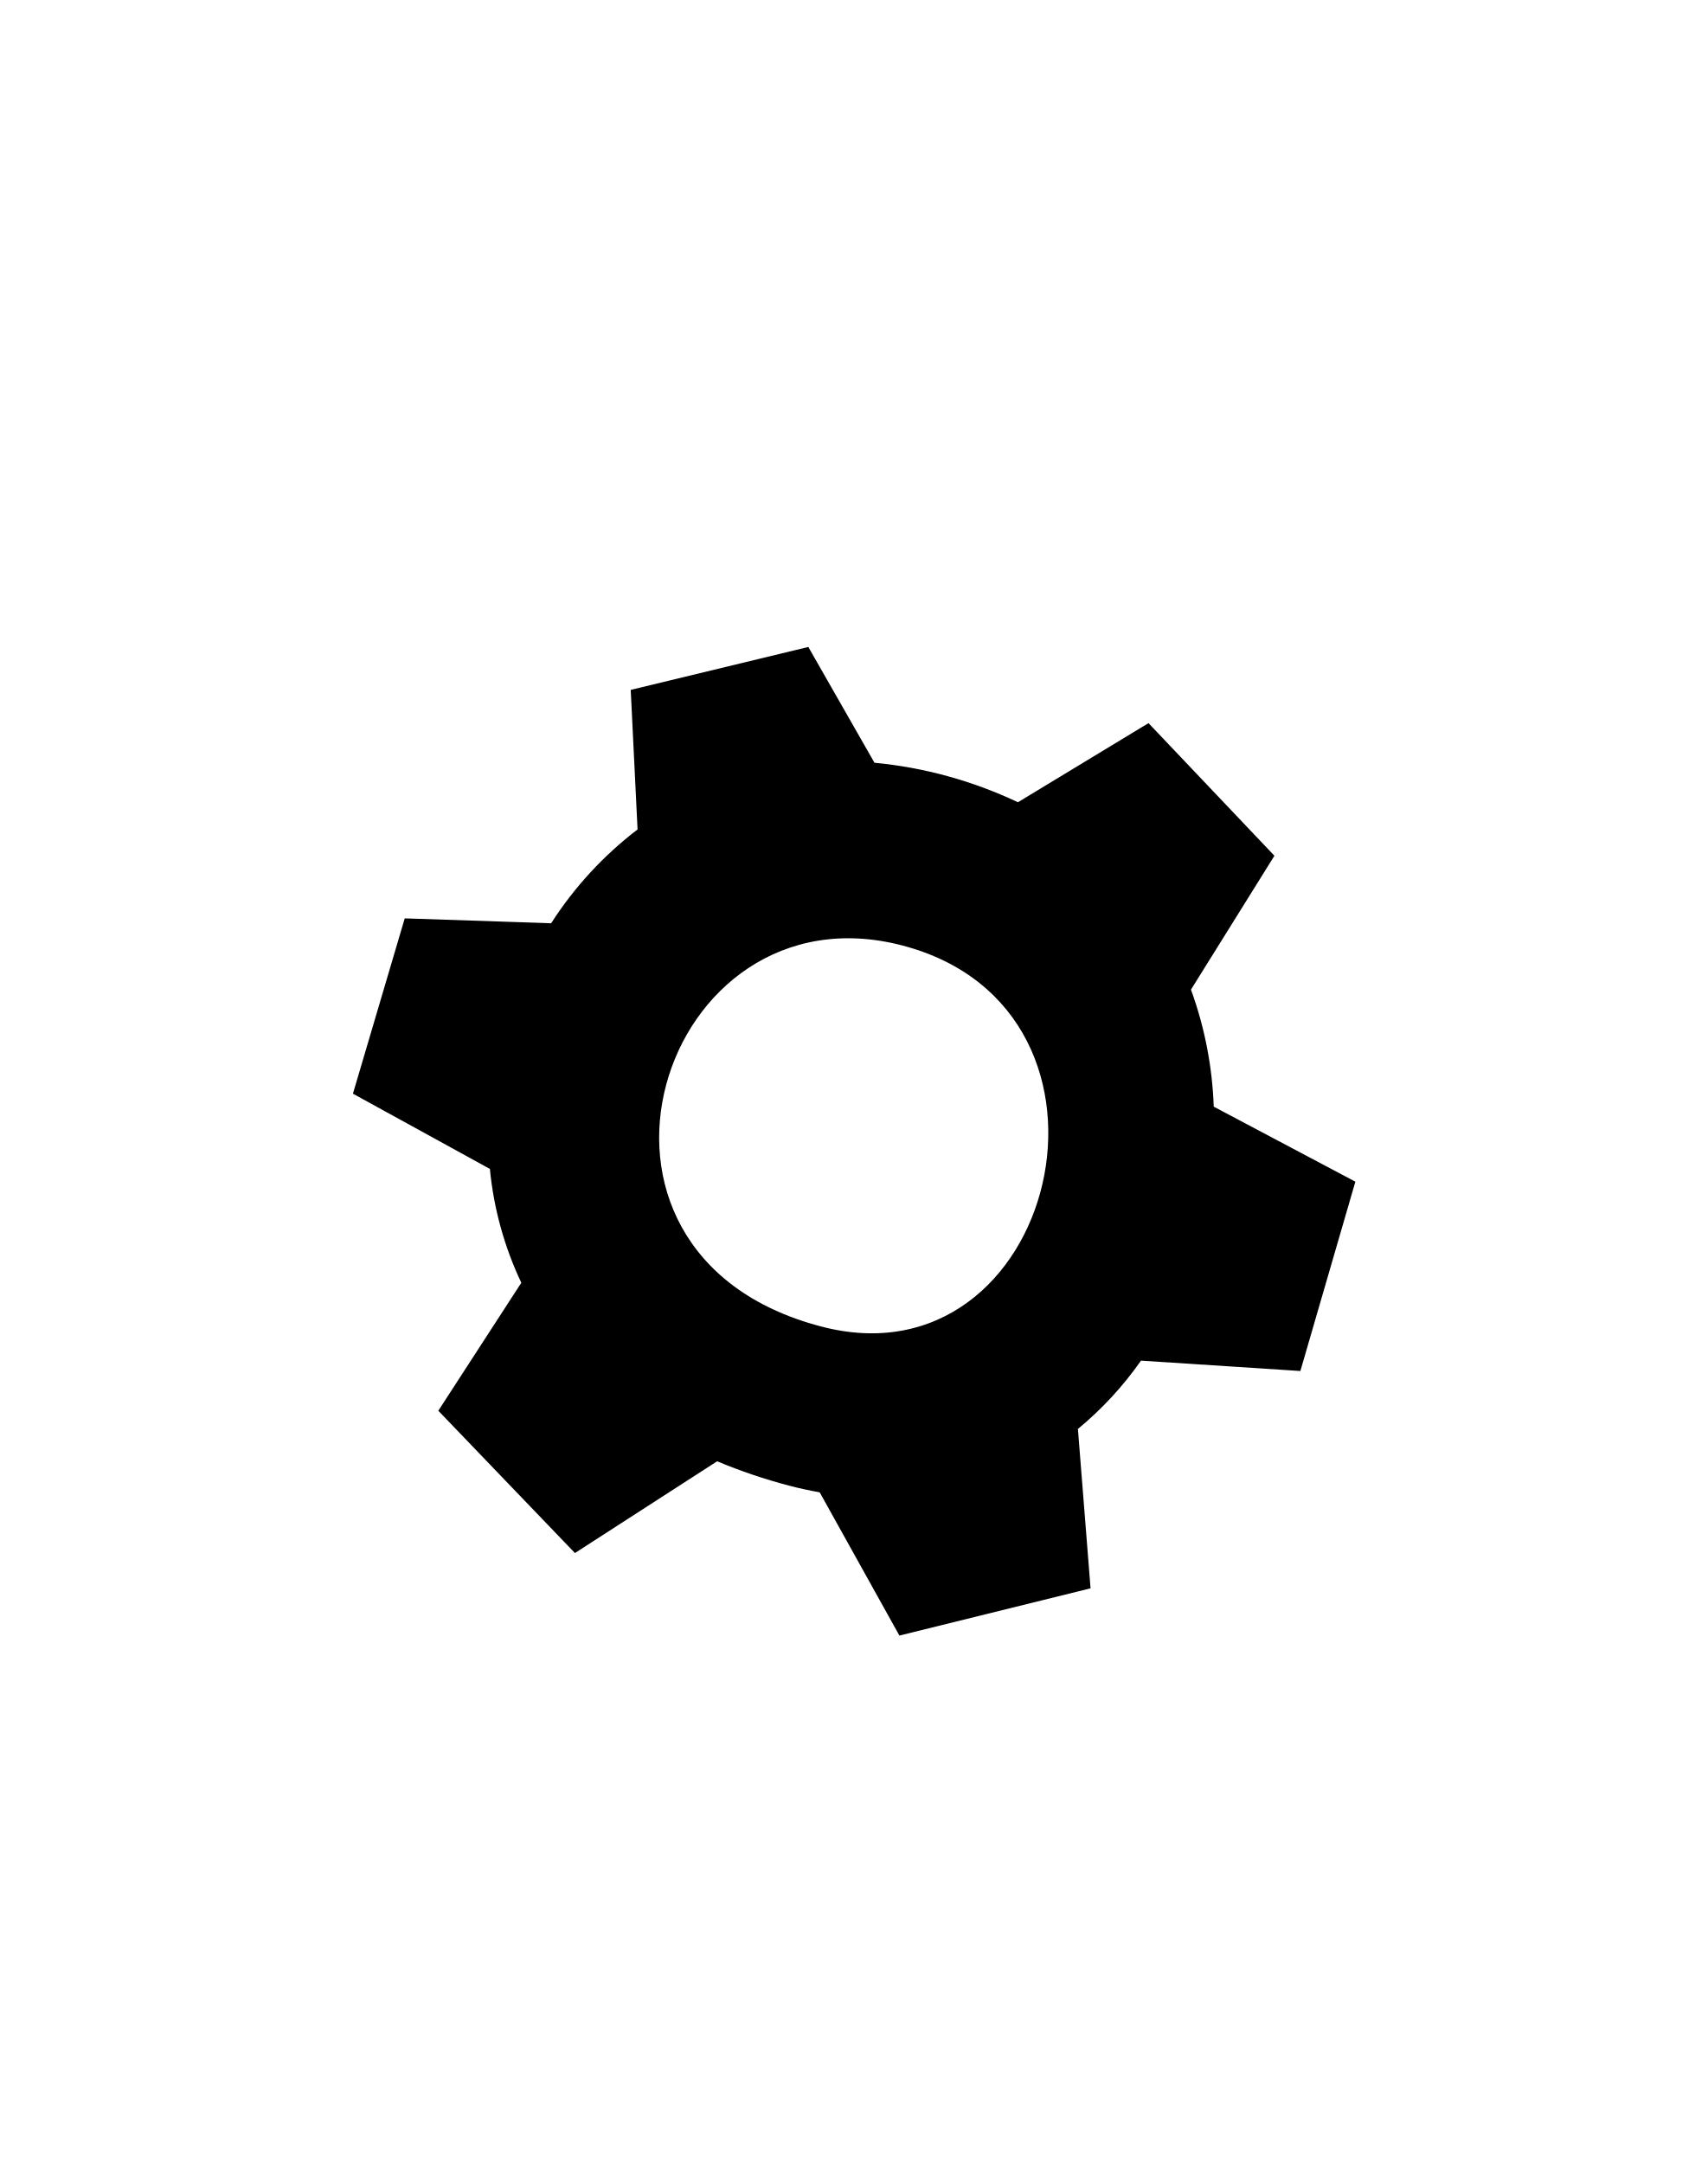
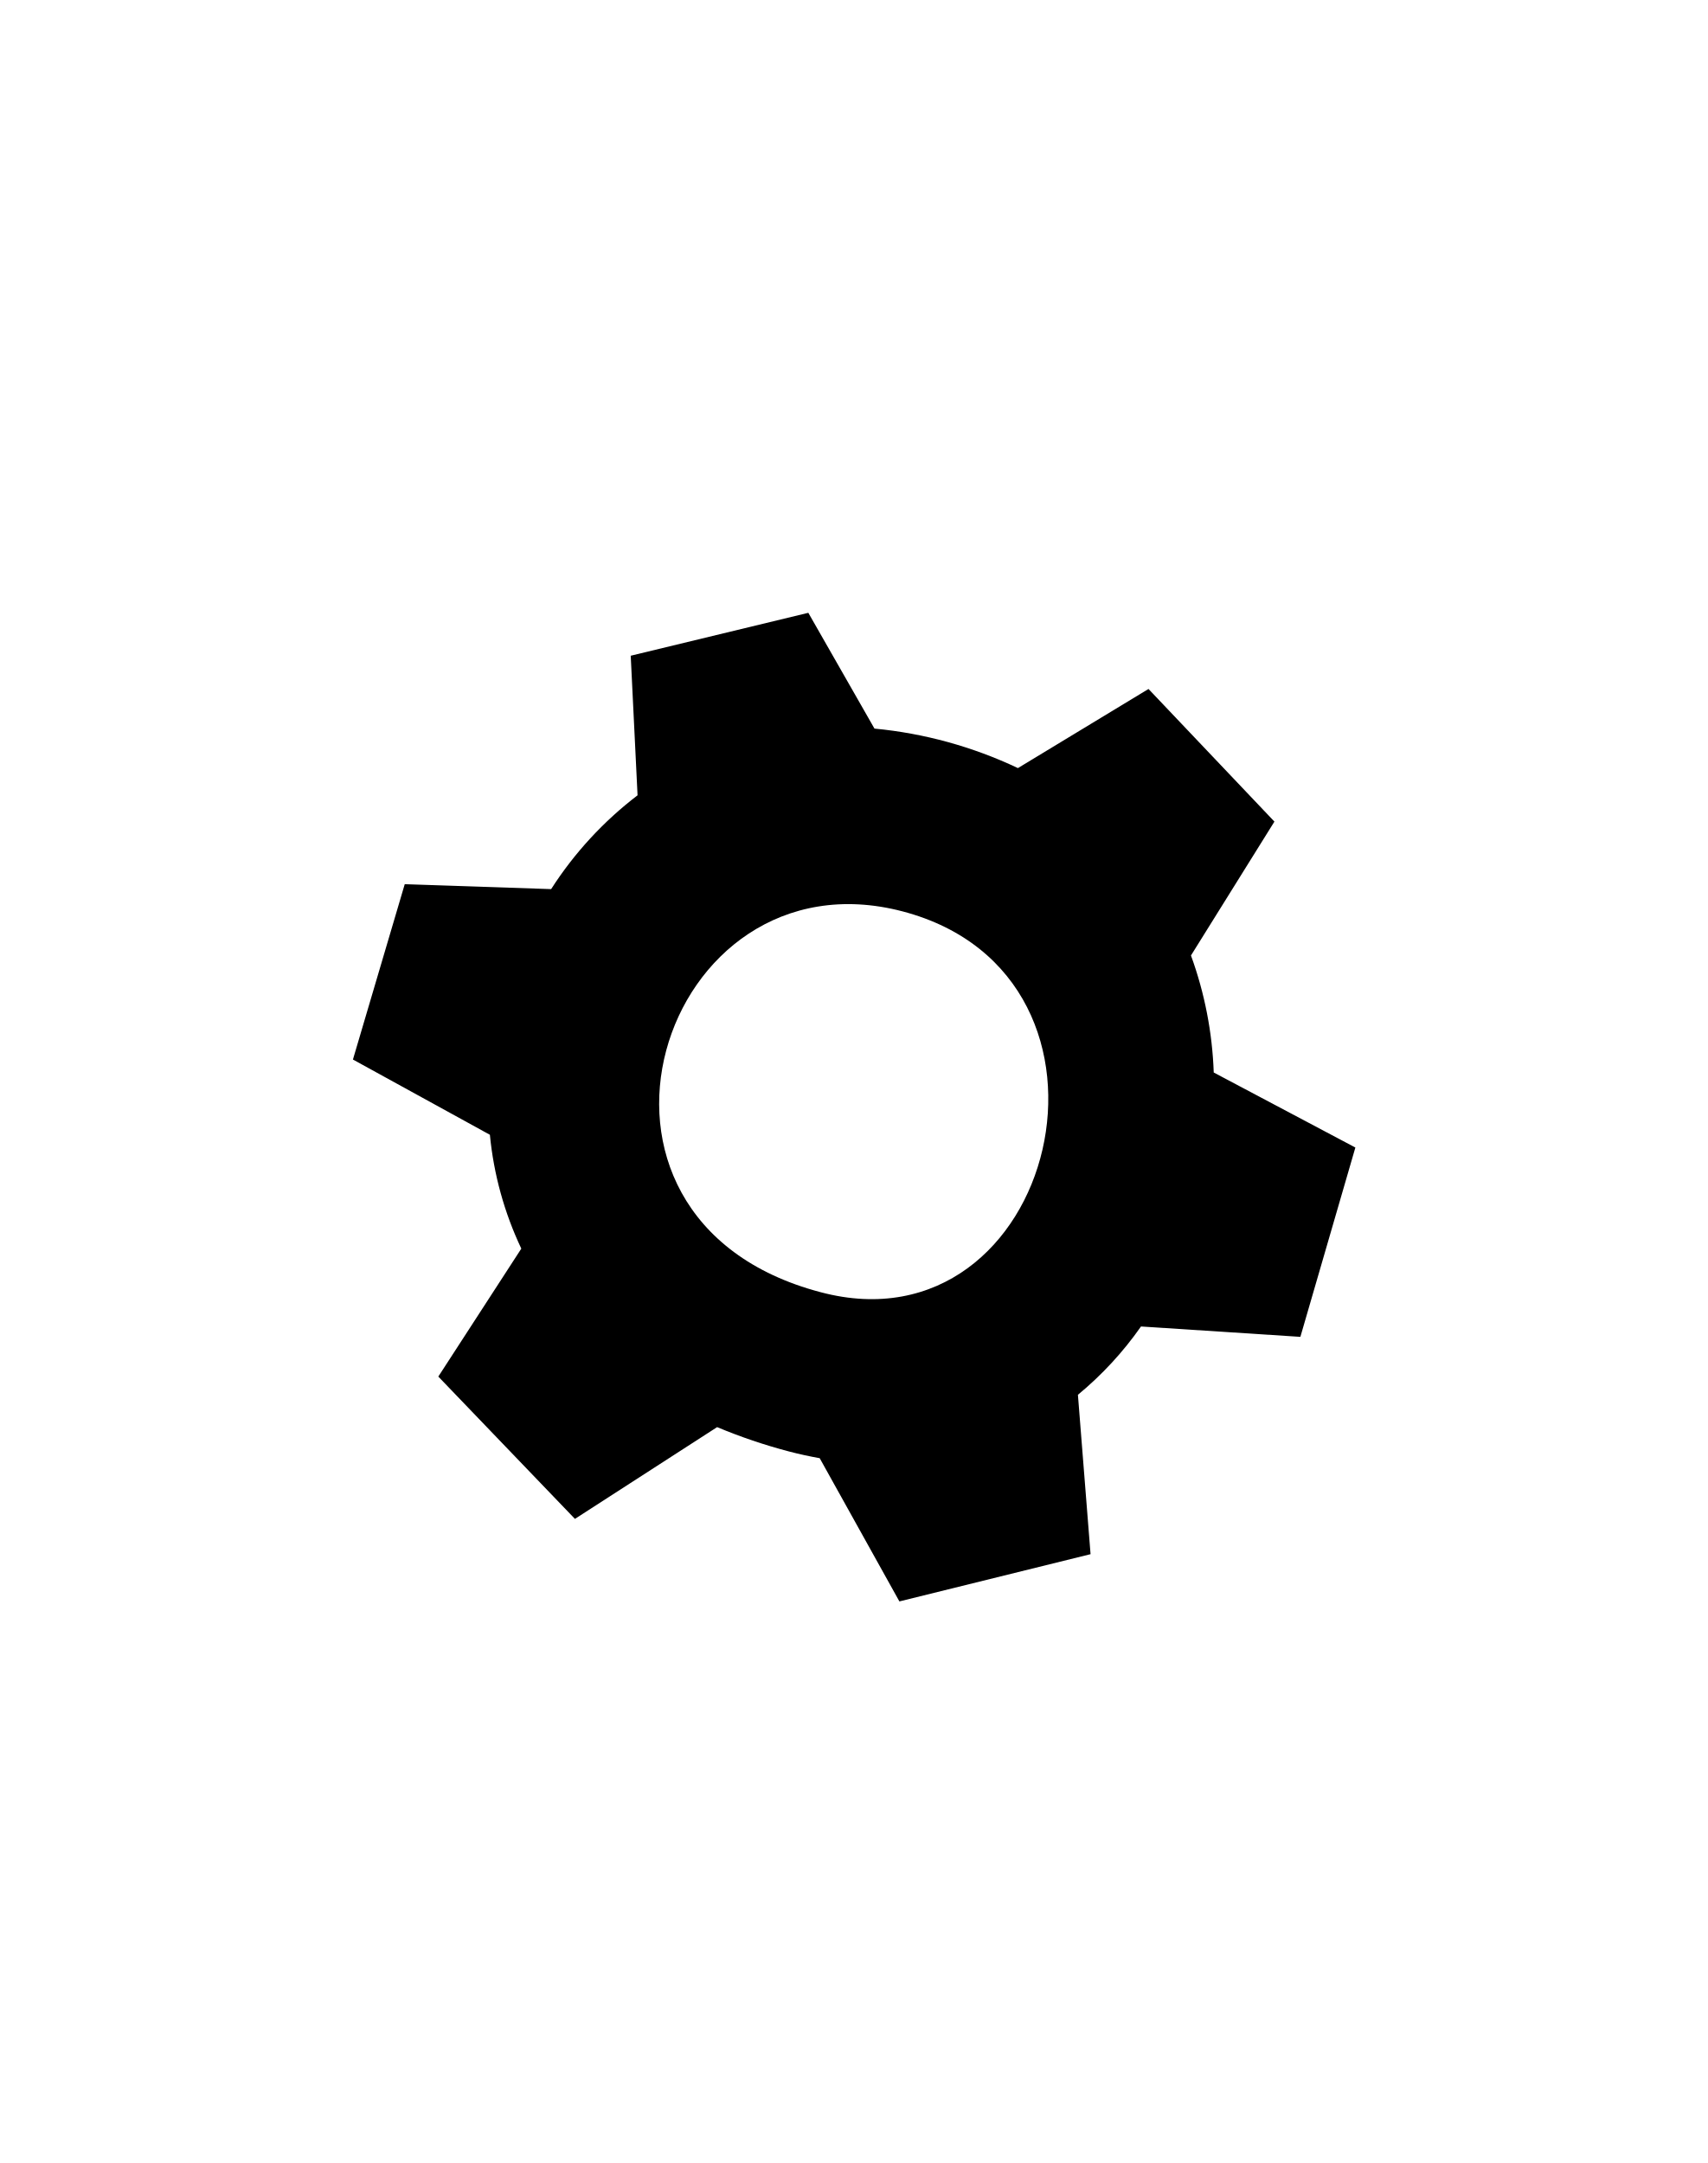
- <svg xmlns="http://www.w3.org/2000/svg" id="Слой_1" data-name="Слой 1" viewBox="0 5 150 190">
+ <svg xmlns="http://www.w3.org/2000/svg" id="Слой_1" data-name="Слой 1" viewBox="0 8 150 190">
  <defs>
    <style>.cls-1{fill-rule:evenodd;}</style>
  </defs>
  <path class="cls-1" d="M119.05,108.8l-4.83,16.63-14-.91a30.28,30.28,0,0,1-5.54,6l1.11,14L79,148.67l-7-12.58c-.88-.16-1.78-.35-2.69-.59a47.74,47.74,0,0,1-6.32-2.14L50.5,141.42l-12-12.5,7.29-11.24a30.11,30.11,0,0,1-2.76-10L31,101.07l4.55-15.4,12.86.43A32.35,32.35,0,0,1,56,77.86L55.4,65.6,71,61.83,76.81,72a37.78,37.78,0,0,1,12.6,3.47l11.47-6.95,11.06,11.65-7.33,11.76a33.44,33.44,0,0,1,2,10.28ZM79.29,88.06c-21.24-5.59-31.75,27-7.2,33.45C92.78,127,100.94,93.76,79.29,88.06Z" />
</svg>
